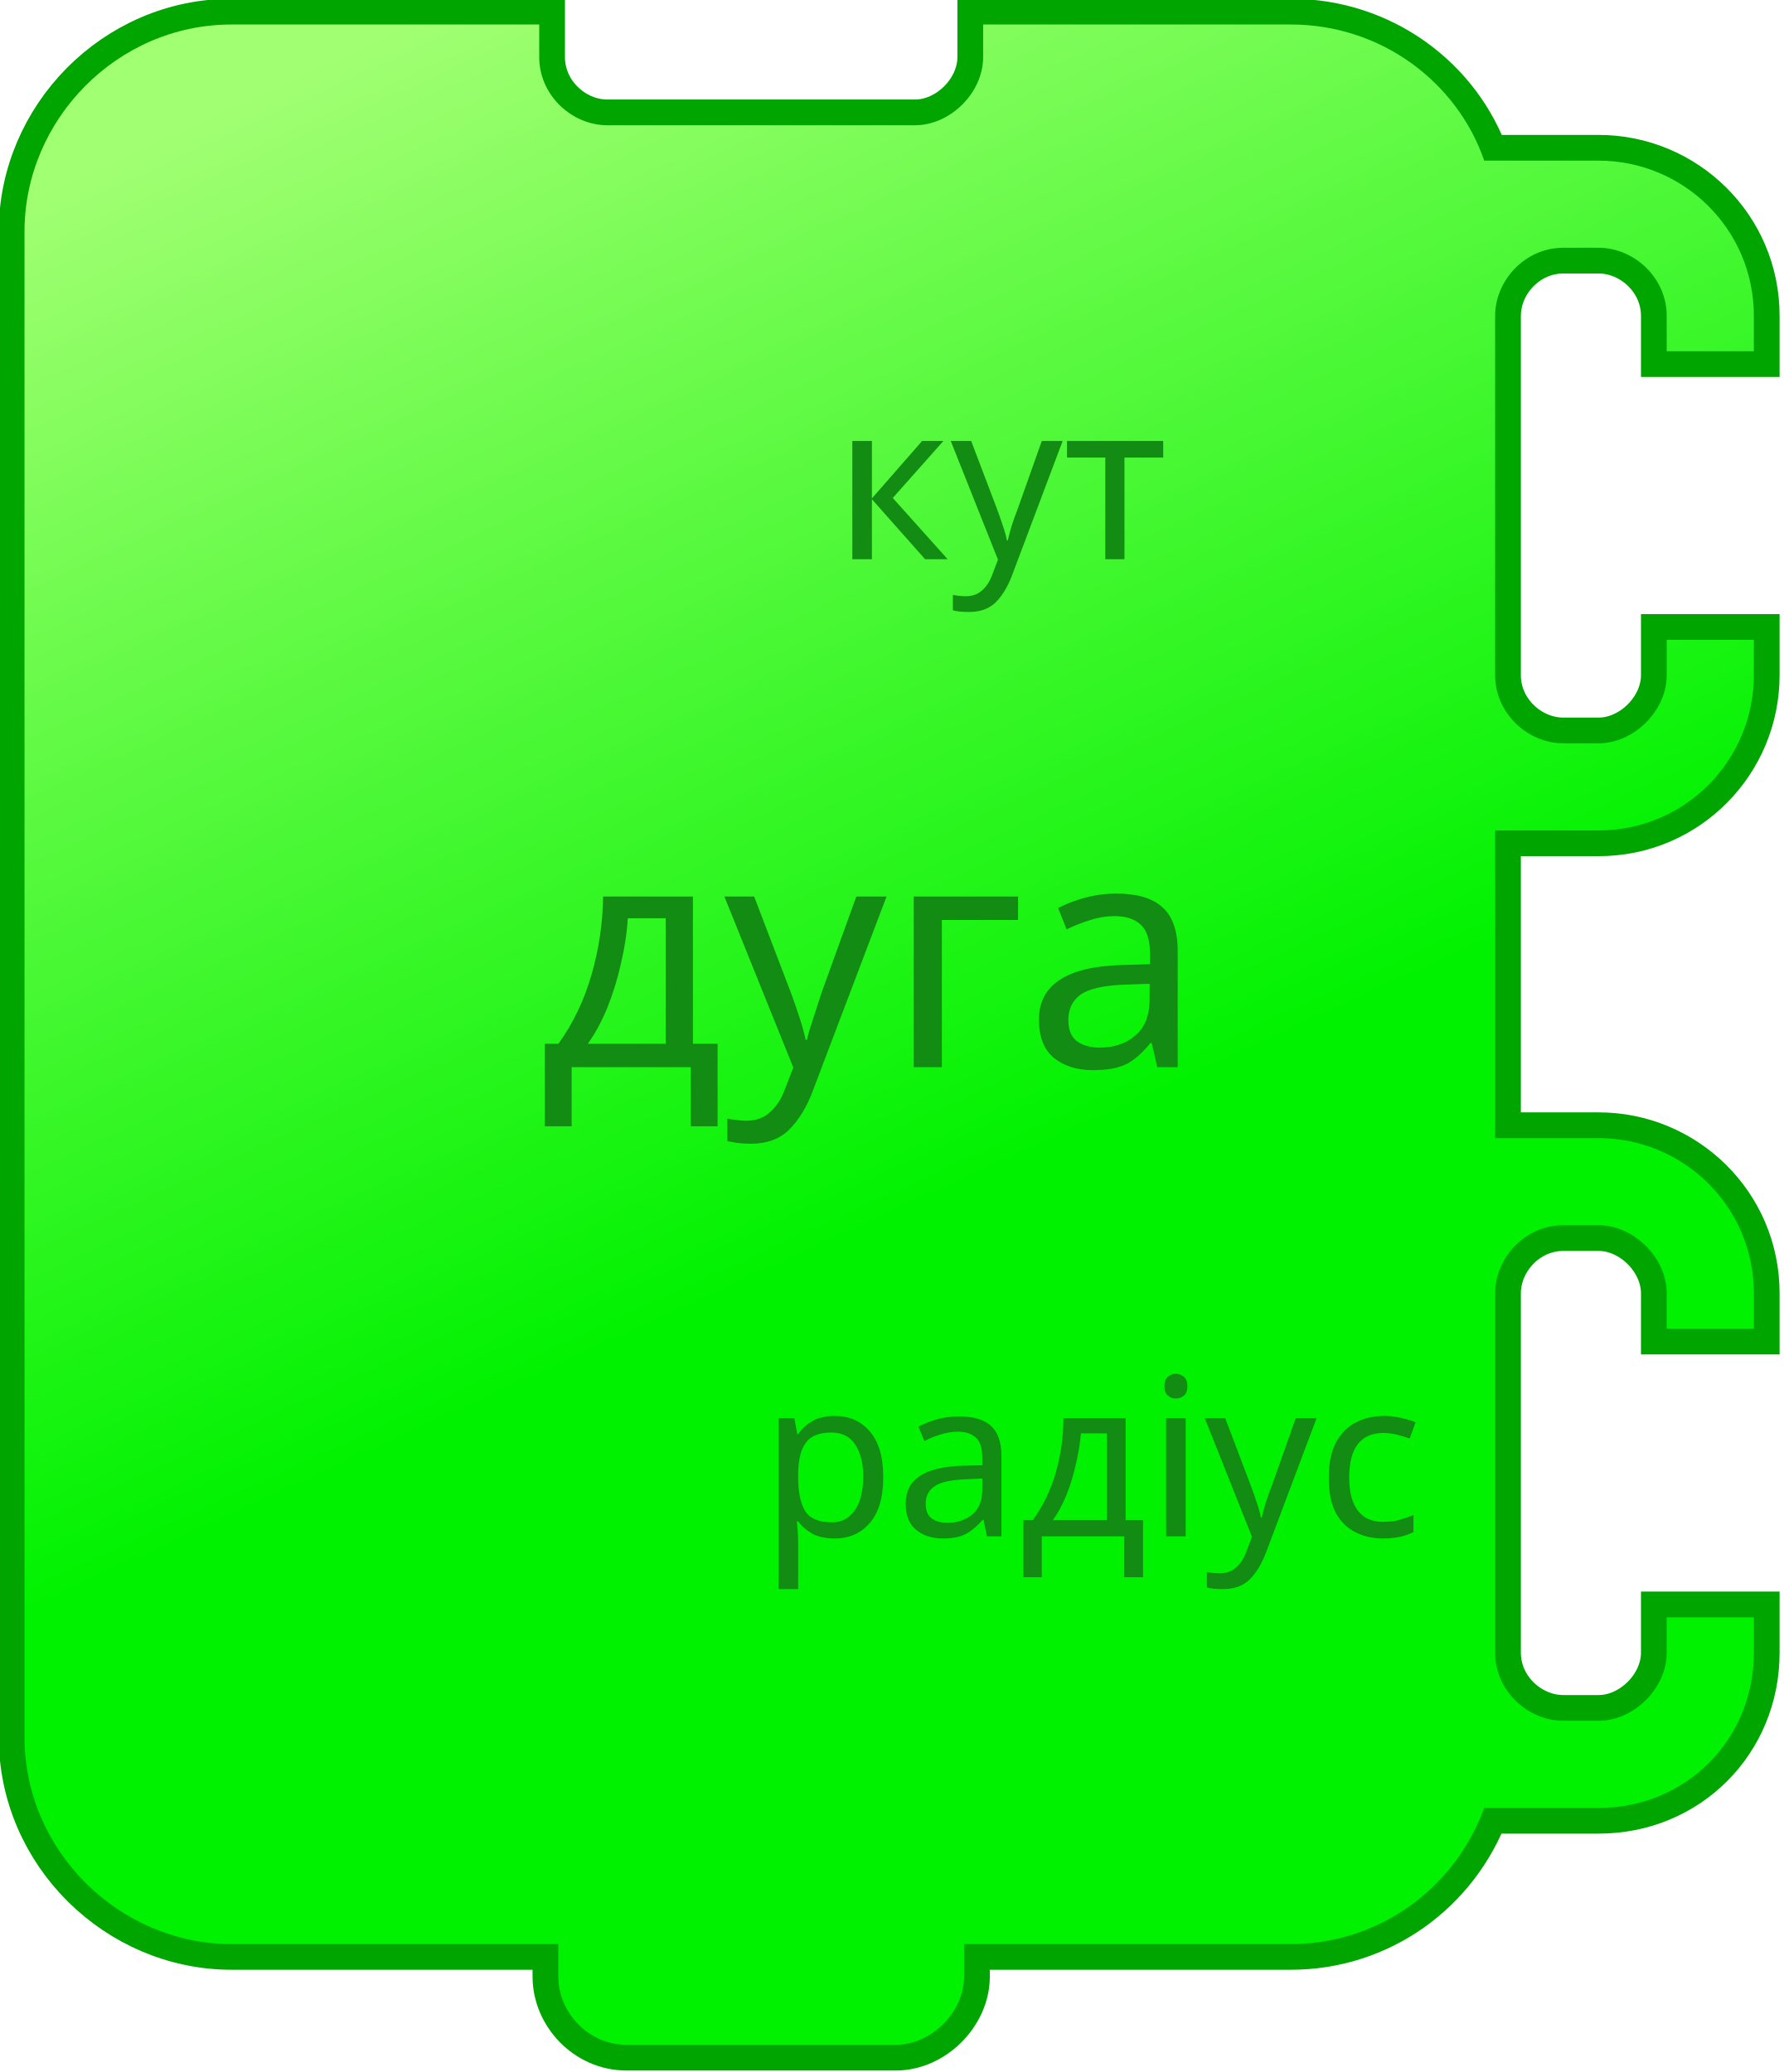
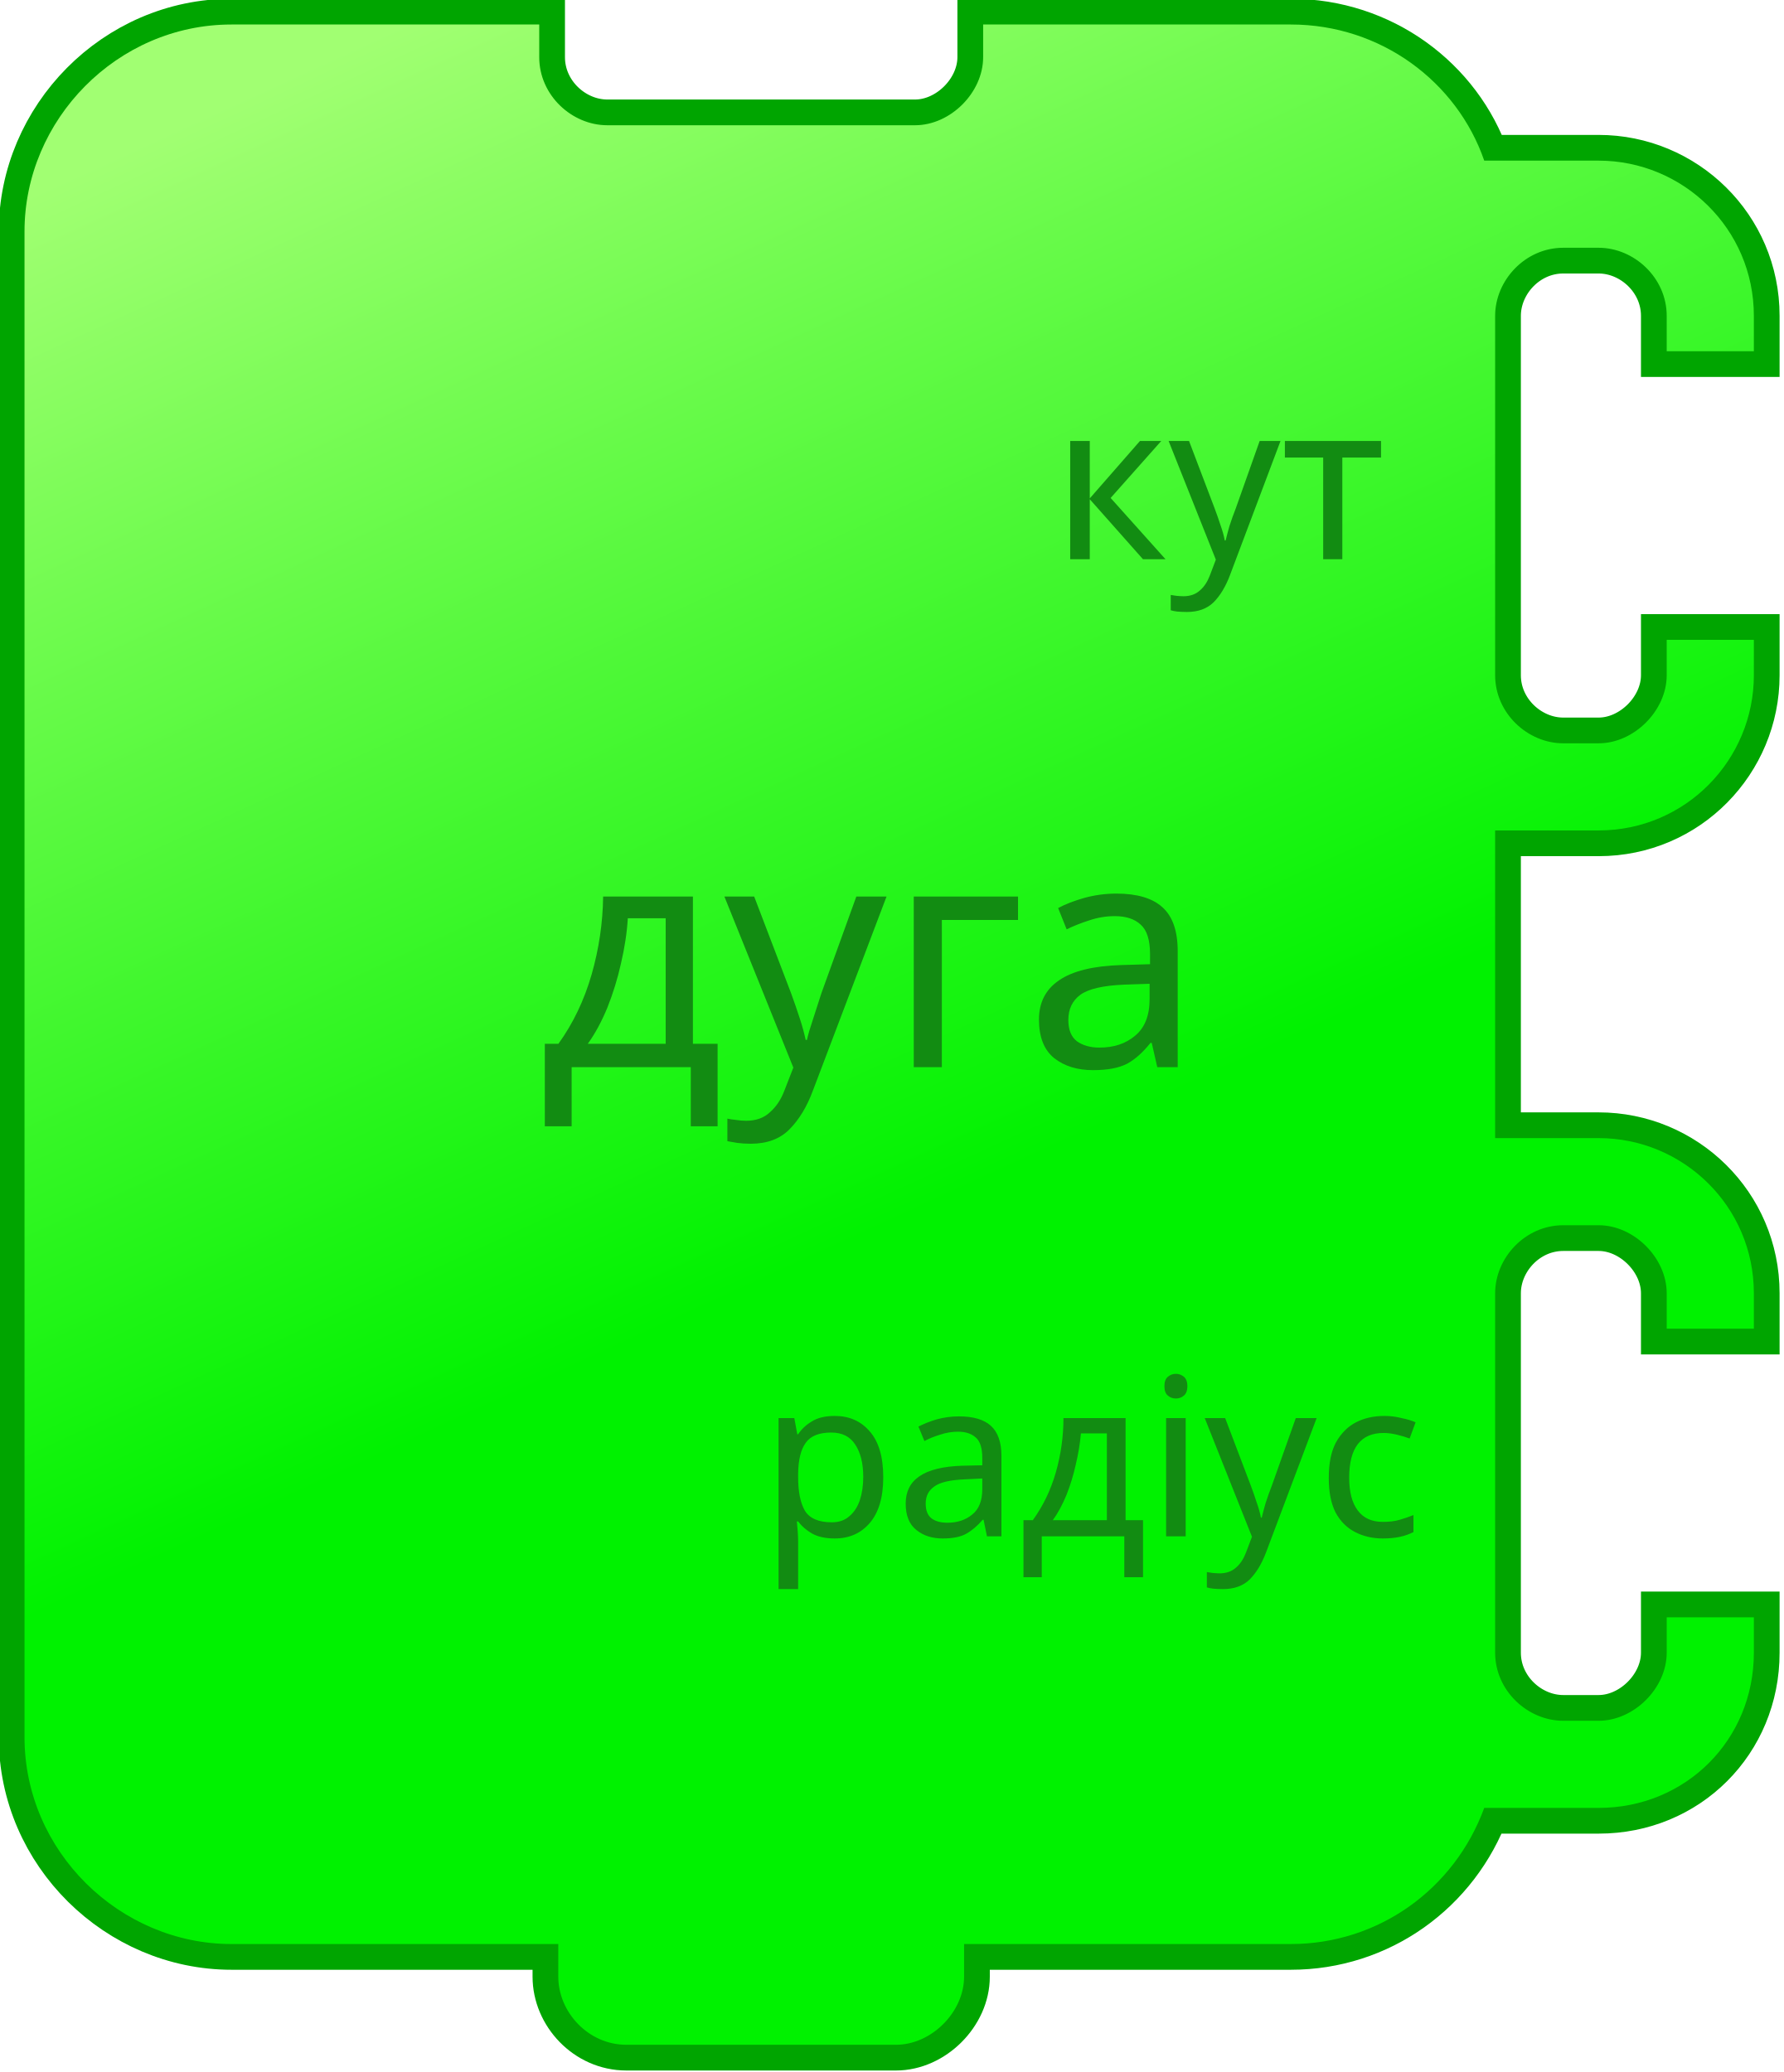
<svg xmlns="http://www.w3.org/2000/svg" version="1.1" id="Layer_1" x="0px" y="0px" width="65.5px" height="76.1px" viewBox="0 0 65.5 76.1" enable-background="new 0 0 65.5 76.1" xml:space="preserve">
  <defs id="defs439" />
  <g transform="matrix(1 0 0 1 0 0)" id="g434">
    <g transform="matrix( 1 0 0 1 0 0)" id="g432">
      <path fill="none" stroke="#00A500" stroke-width="1.89" stroke-miterlimit="10" d="M0.9,8.5c0-4.1,3.4-7.6,7.6-7.6h11.3v1.2    c0,1.4,1.2,2.5,2.5,2.5h11.3c1.3,0,2.5-1.2,2.5-2.5V0.9h11.3c3.3,0,6.1,2.1,7.1,5h4.2c3.1,0,5.7,2.5,5.7,5.7v1.3h-3.2v-1.3    c0-1.4-1.2-2.5-2.5-2.5h-1.3c-1.4,0-2.5,1.2-2.5,2.5v13.2c0,1.4,1.2,2.5,2.5,2.5h1.3c1.3,0,2.5-1.2,2.5-2.5v-1.3h3.2v1.3    c0,3.1-2.5,5.7-5.7,5.7h-3.8v11.3h3.8c3.1,0,5.7,2.5,5.7,5.7v1.3h-3.2v-1.3c0-1.3-1.2-2.5-2.5-2.5h-1.3c-1.4,0-2.5,1.2-2.5,2.5    v13.2c0,1.4,1.2,2.5,2.5,2.5h1.3c1.3,0,2.5-1.2,2.5-2.5v-1.3h3.2v1.3c0,3.2-2.5,5.7-5.7,5.7h-4.2c-1.1,3-3.9,5-7.1,5h-12v1.2    c0,1.3-1.2,2.5-2.5,2.5H23c-1.4,0-2.5-1.2-2.5-2.5v-1.2h-12c-4.1,0-7.6-3.4-7.6-7.6C0.9,63.8,0.9,8.5,0.9,8.5z" id="path417" />
      <linearGradient id="SVGID_1_" gradientUnits="userSpaceOnUse" x1="15.532" y1="-448.541" x2="35.332" y2="-491.74" gradientTransform="matrix(1 0 0 -1 0 -448)">
        <stop offset="0" style="stop-color:#A1FF72" id="stop419" />
        <stop offset="1" style="stop-color:#00F200" id="stop421" />
      </linearGradient>
      <path fill="url(#SVGID_1_)" d="M0.9,8.5c0-4.1,3.4-7.6,7.6-7.6h11.3v1.2c0,1.4,1.2,2.5,2.5,2.5h11.3c1.3,0,2.5-1.2,2.5-2.5V0.9    h11.3c3.3,0,6.1,2.1,7.1,5h4.2c3.1,0,5.7,2.5,5.7,5.7v1.3h-3.2v-1.3c0-1.4-1.2-2.5-2.5-2.5h-1.3c-1.4,0-2.5,1.2-2.5,2.5v13.2    c0,1.4,1.2,2.5,2.5,2.5h1.3c1.3,0,2.5-1.2,2.5-2.5v-1.3h3.2v1.3c0,3.1-2.5,5.7-5.7,5.7h-3.8v11.3h3.8c3.1,0,5.7,2.5,5.7,5.7v1.3    h-3.2v-1.3c0-1.3-1.2-2.5-2.5-2.5h-1.3c-1.4,0-2.5,1.2-2.5,2.5v13.2c0,1.4,1.2,2.5,2.5,2.5h1.3c1.3,0,2.5-1.2,2.5-2.5v-1.3h3.2    v1.3c0,3.2-2.5,5.7-5.7,5.7h-4.2c-1.1,3-3.9,5-7.1,5h-12v1.2c0,1.3-1.2,2.5-2.5,2.5H23c-1.4,0-2.5-1.2-2.5-2.5v-1.2h-12    c-4.1,0-7.6-3.4-7.6-7.6C0.9,63.8,0.9,8.5,0.9,8.5z" id="path424" />
      <text transform="translate(19.787,39.1945)" fill="#128c12" font-family="Verdana" font-size="11.7px" id="text426">дуга</text>
-       <text transform="translate(30.6097,20.5392)" fill="#128c12" font-family="Verdana" font-size="8.1px" id="text428">кут</text>
+       <text fill="#128c12" font-family="Verdana" font-size="8.1px" id="text428" x="38.61" y="20.539">кут</text>
      <text transform="translate(27.9007,56.4264)" fill="#128c12" font-family="Verdana" font-size="8.1px" id="text430">радіус</text>
    </g>
  </g>
</svg>
